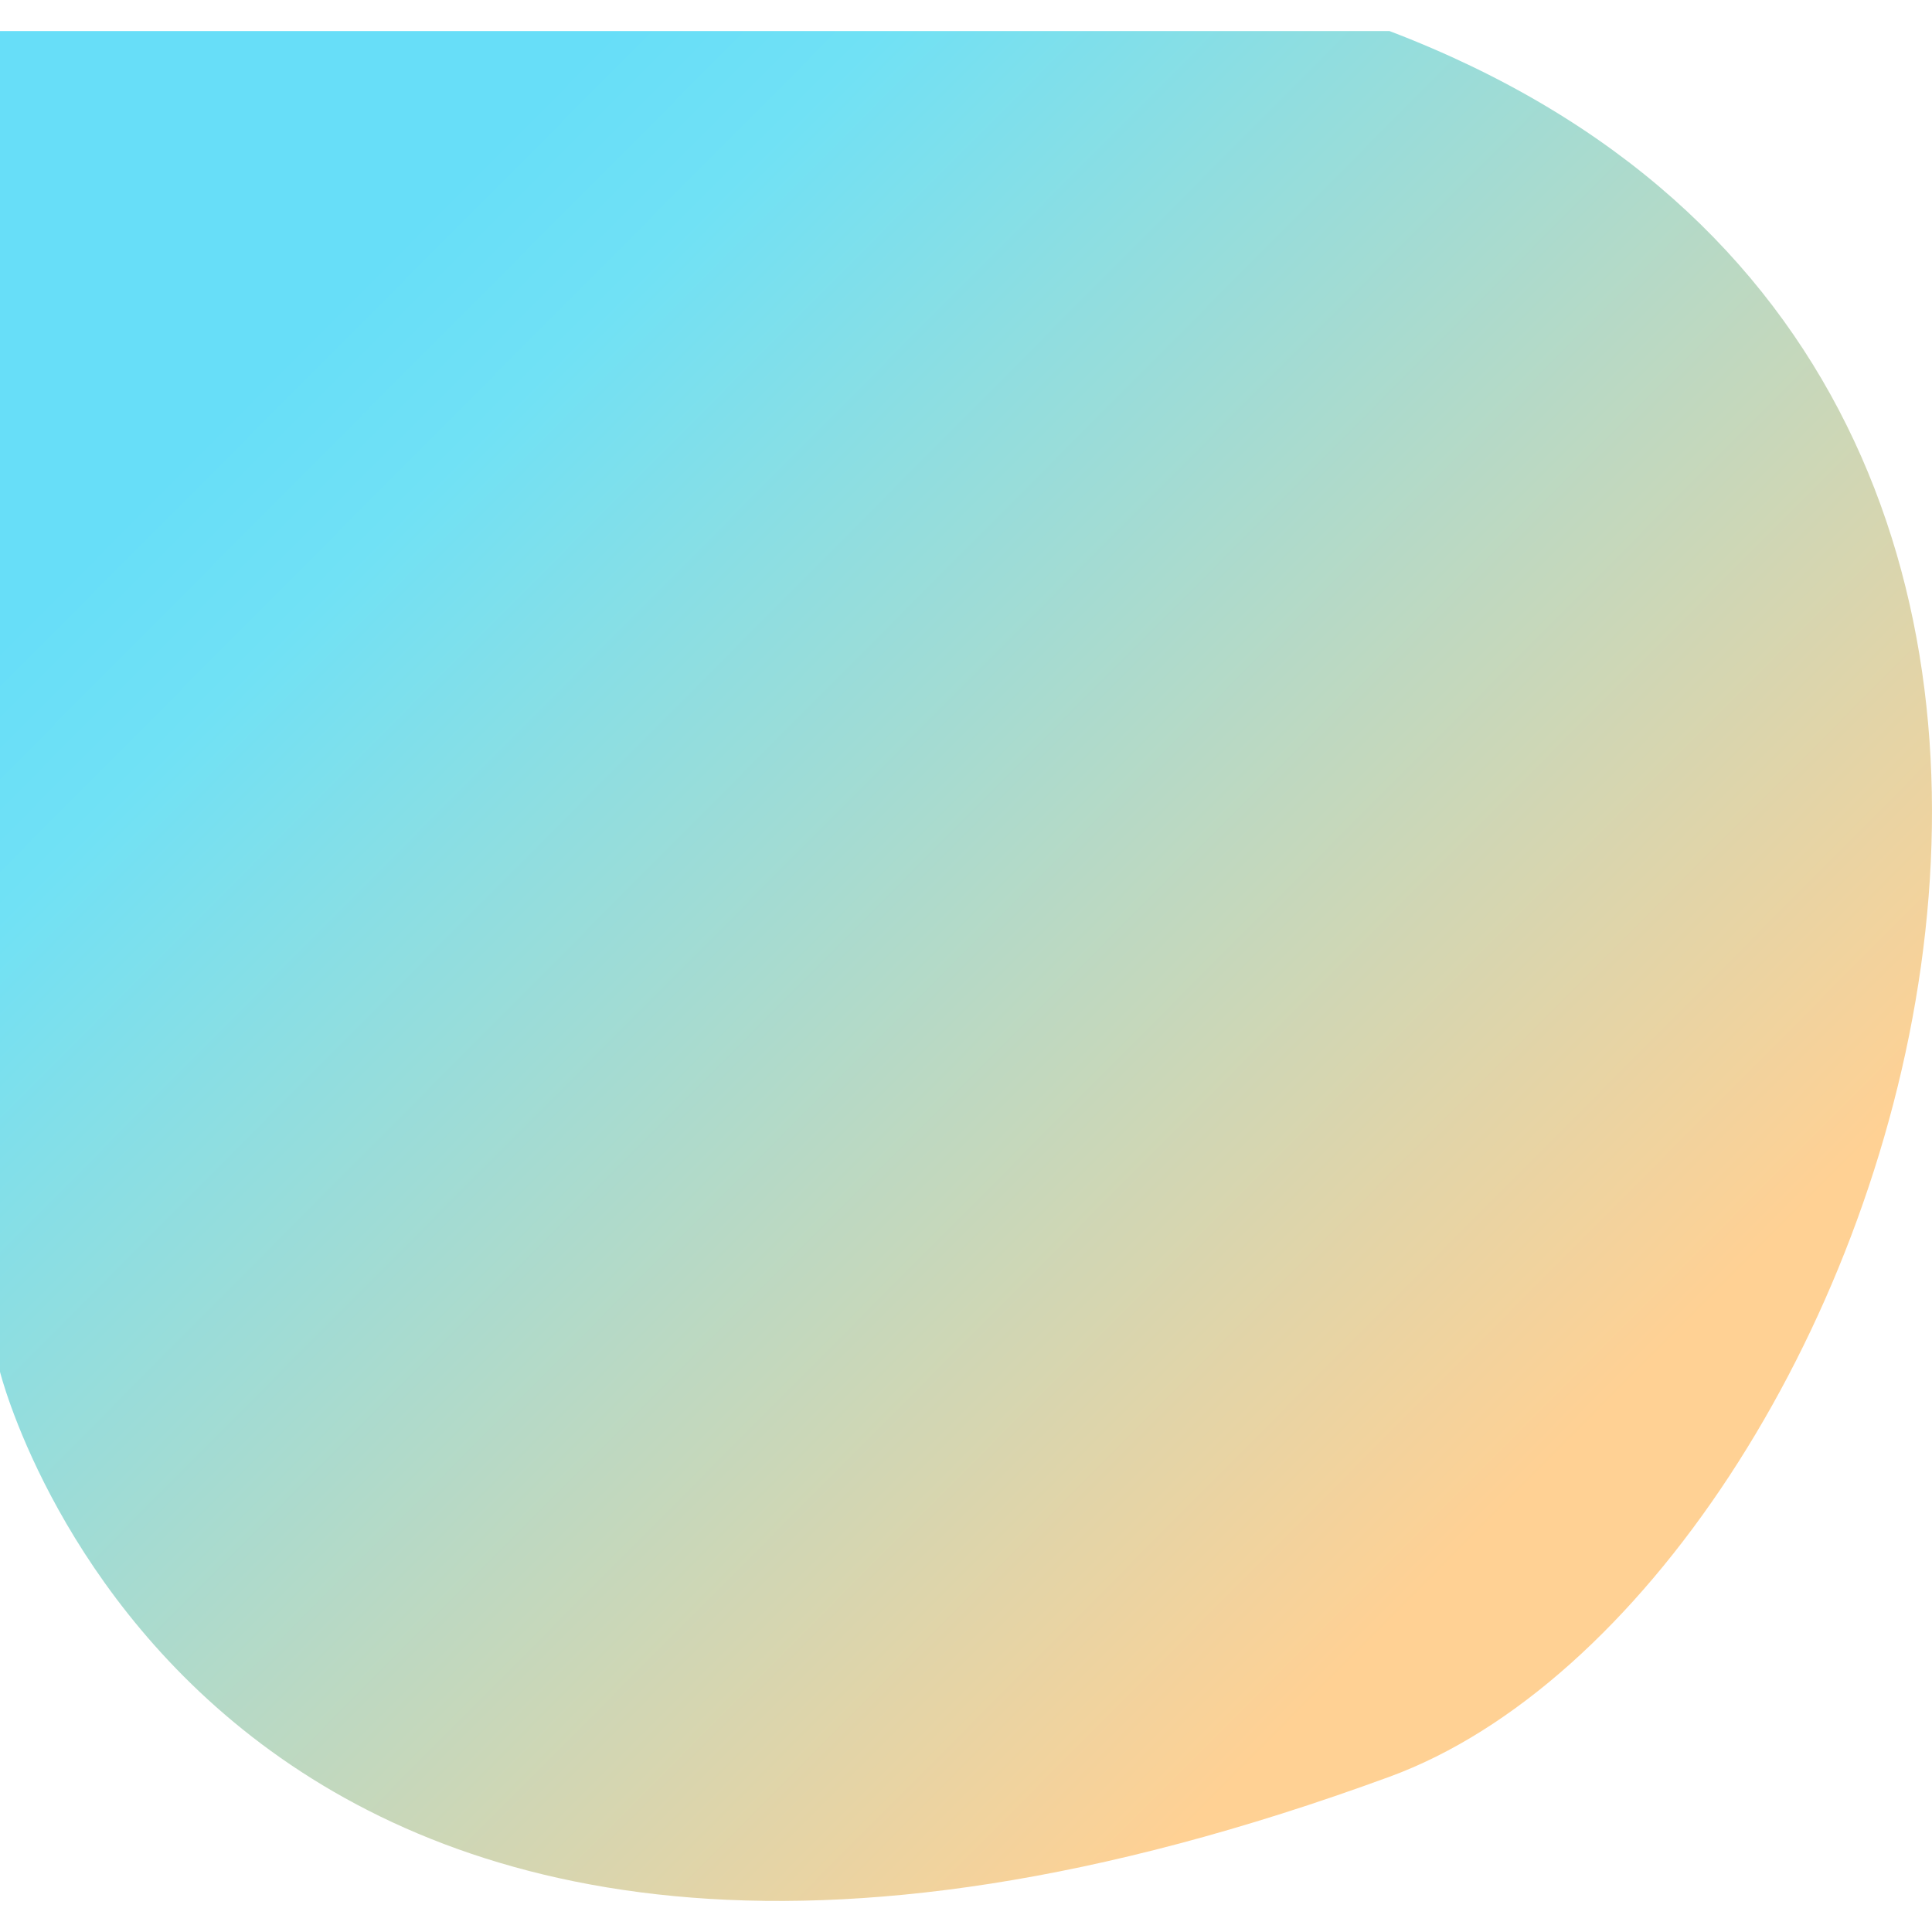
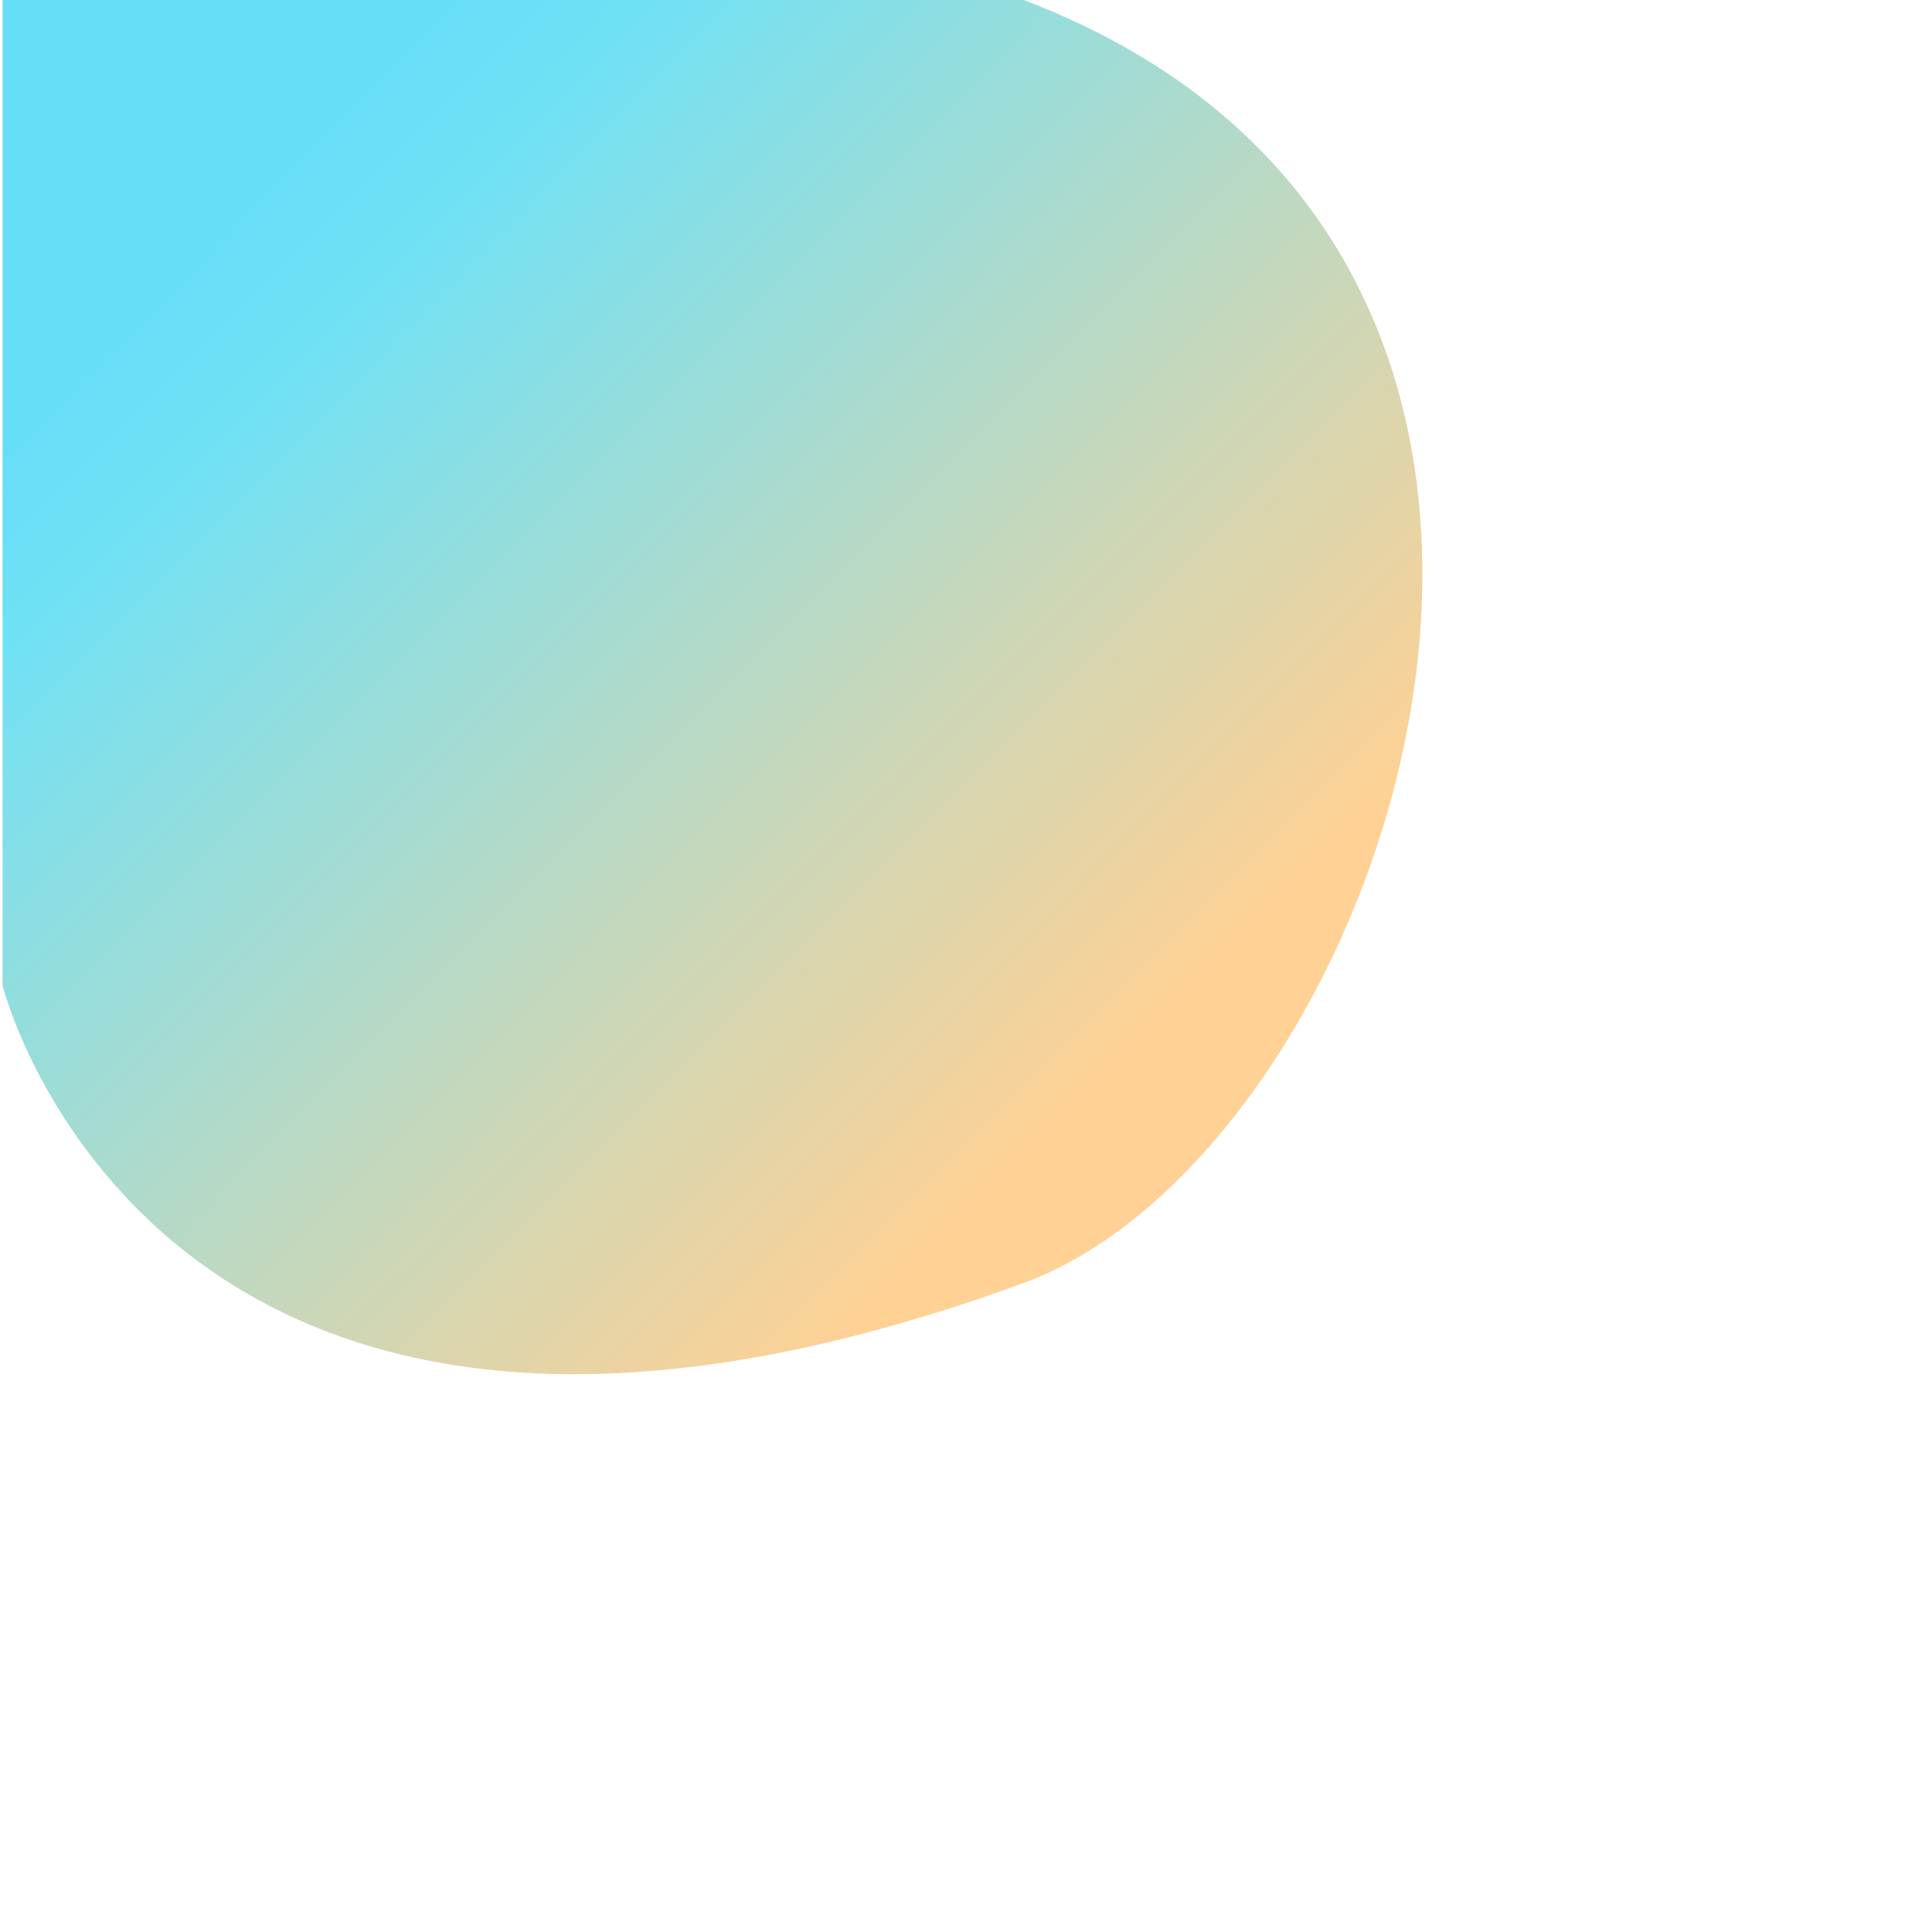
- <svg xmlns="http://www.w3.org/2000/svg" width="320" height="320" viewBox="0 0 280 271" fill="none">
+ <svg xmlns="http://www.w3.org/2000/svg" width="310" height="310" viewBox="0 0 380 381" fill="none">
  <path d="M201.374 253.003C30.206 315.738 0 194.315 0 194.315V0C0 0 80.705 0 201.374 0C334.281 50.631 273.869 226.433 201.374 253.003Z" fill="url(#paint0_linear)" />
  <defs>
    <linearGradient id="paint0_linear" x1="-1.57211e-06" y1="0.038" x2="228.677" y2="227.589" gradientUnits="userSpaceOnUse">
      <stop offset="0.193" stop-color="#67DEF8" />
      <stop offset="0.281" stop-color="#70E1F5" />
      <stop offset="0.62" stop-color="#B9D9C4" />
      <stop offset="0.948" stop-color="#FFD194" />
    </linearGradient>
  </defs>
</svg>
